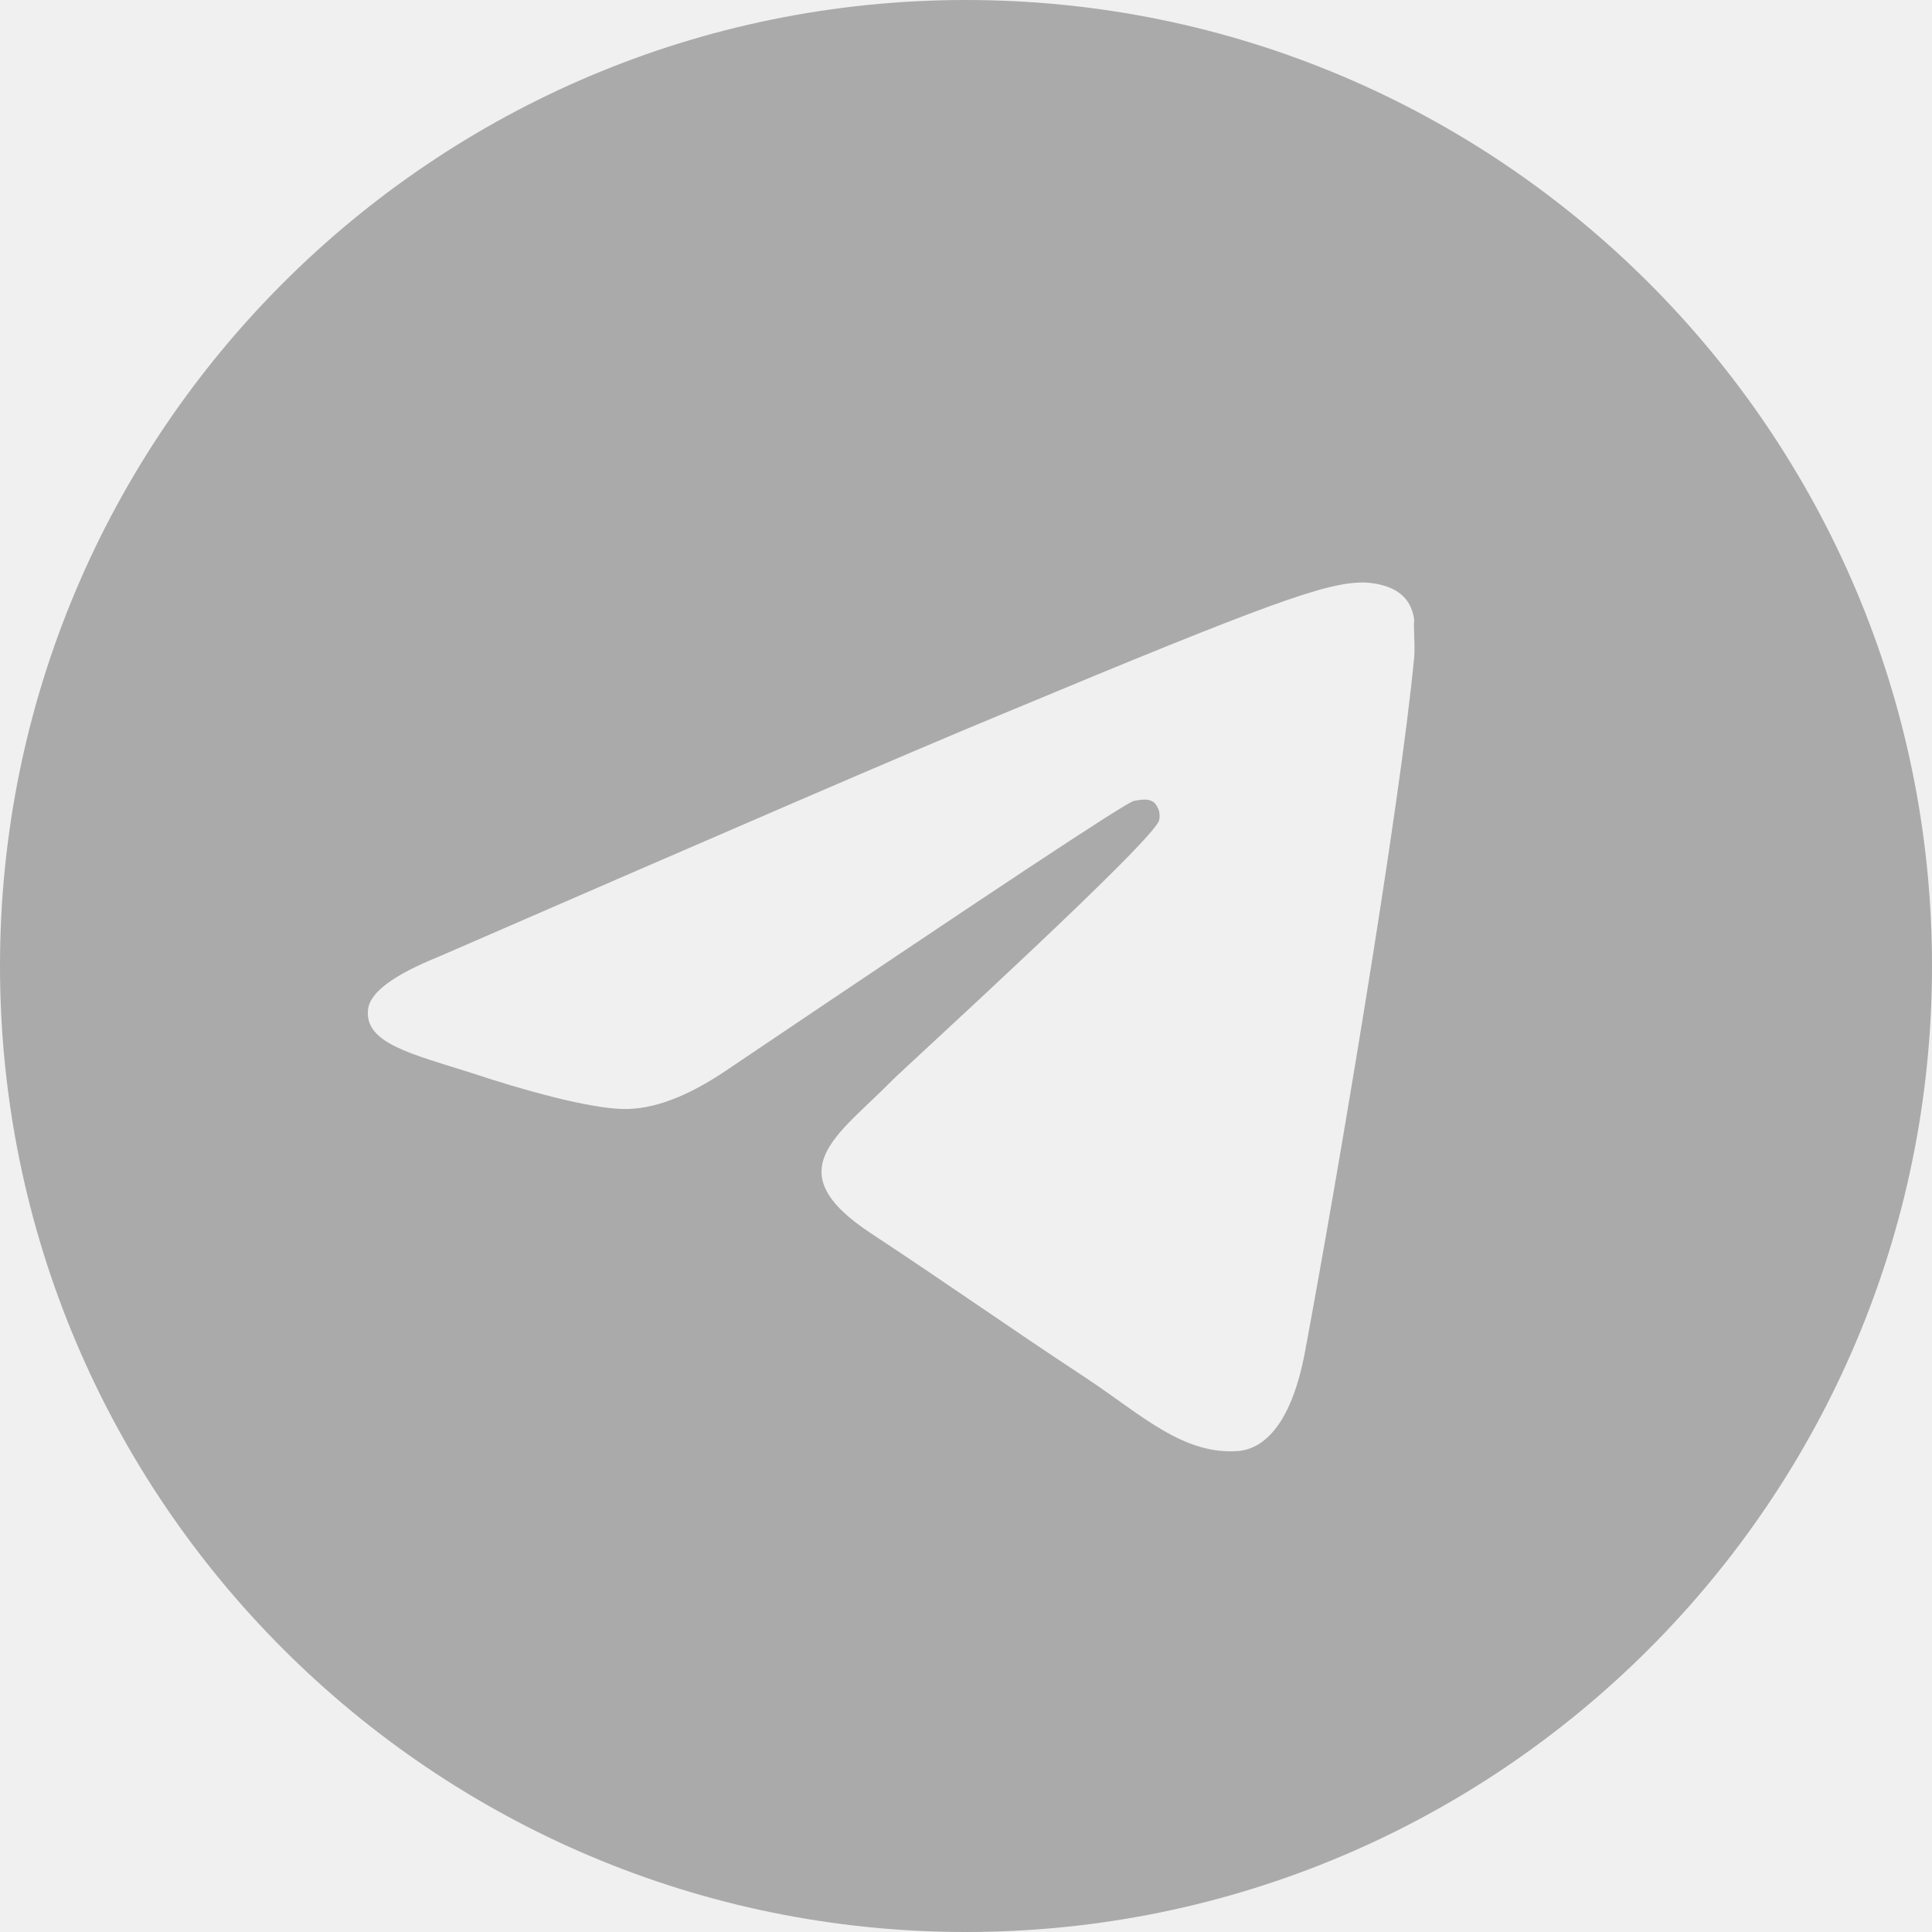
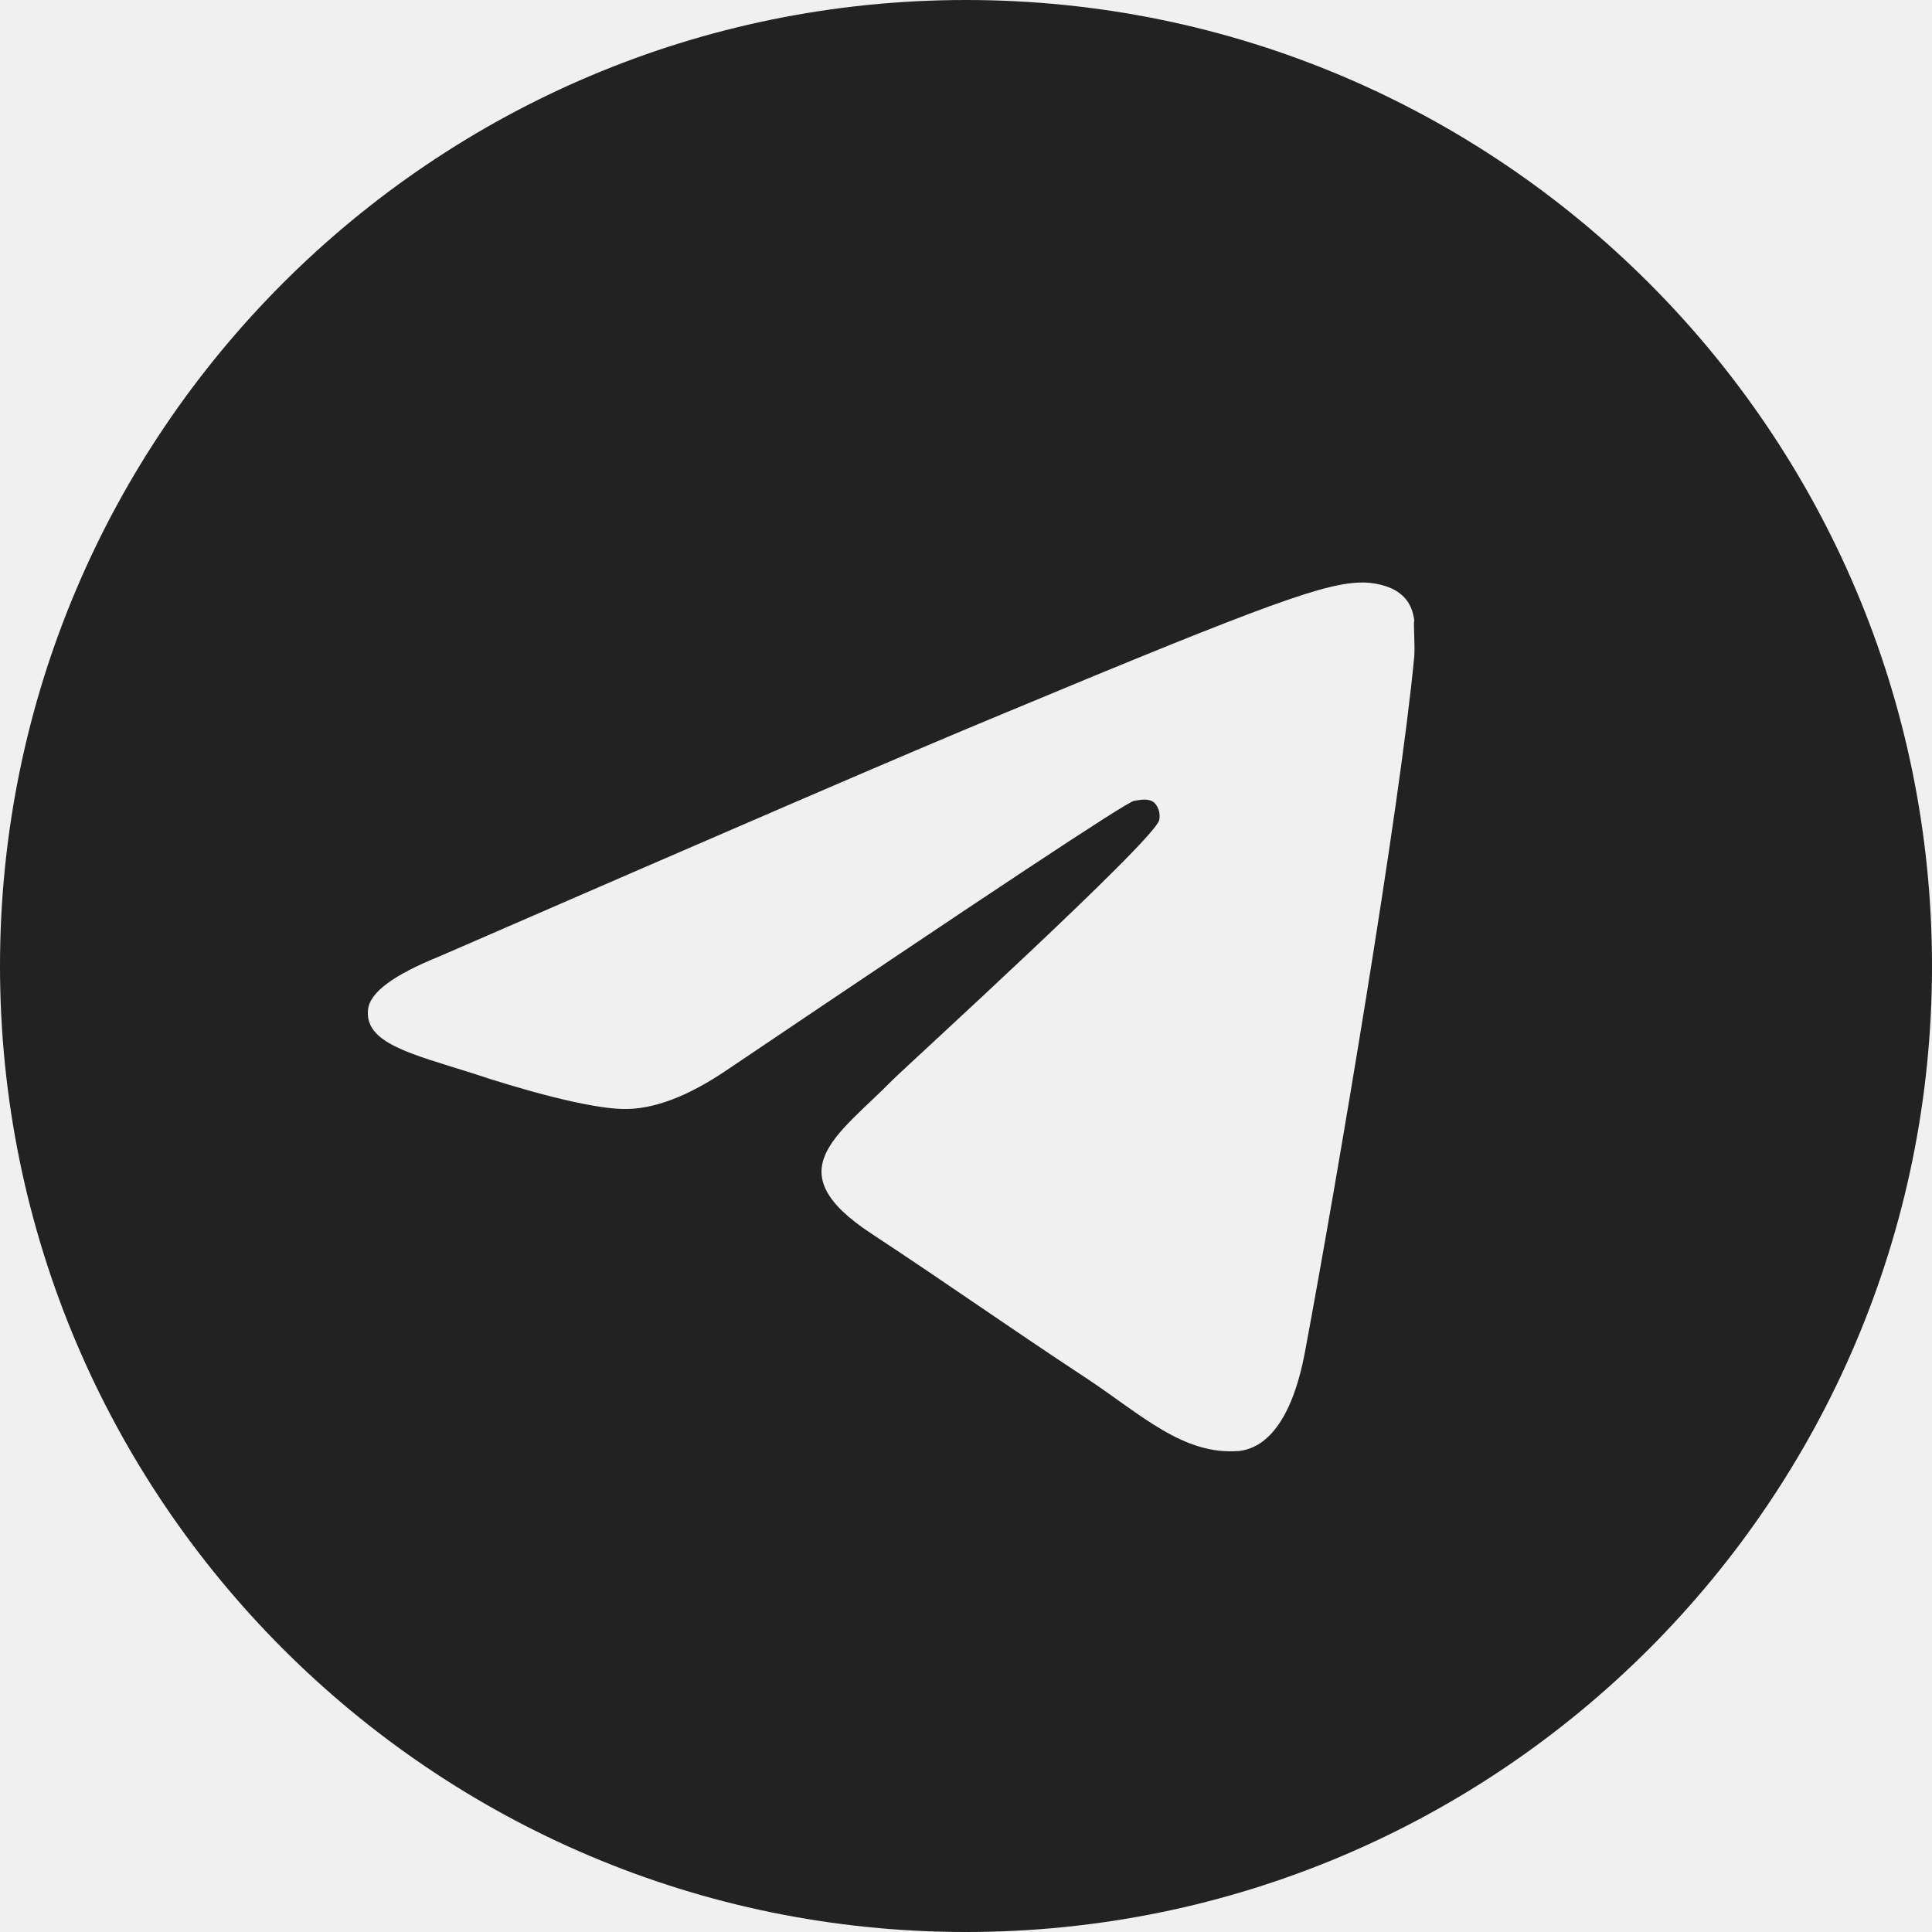
<svg xmlns="http://www.w3.org/2000/svg" width="24" height="24" viewBox="0 0 24 24" fill="none">
-   <g clip-path="url(#clip0_1614_1343)">
-     <path d="M12 0C5.376 0 0 5.376 0 12C0 18.624 5.376 24 12 24C18.624 24 24 18.624 24 12C24 5.376 18.624 0 12 0ZM17.568 8.16C17.388 10.056 16.608 14.664 16.212 16.788C16.044 17.688 15.708 17.988 15.396 18.024C14.7 18.084 14.172 17.568 13.5 17.124C12.444 16.428 11.844 15.996 10.824 15.324C9.636 14.544 10.404 14.112 11.088 13.416C11.268 13.236 14.34 10.44 14.4 10.188C14.408 10.15 14.407 10.11 14.397 10.073C14.386 10.035 14.367 10 14.34 9.972C14.268 9.912 14.172 9.936 14.088 9.948C13.98 9.972 12.3 11.088 9.024 13.296C8.544 13.62 8.112 13.788 7.728 13.776C7.296 13.764 6.48 13.536 5.868 13.332C5.112 13.092 4.524 12.96 4.572 12.54C4.596 12.324 4.896 12.108 5.46 11.88C8.964 10.356 11.292 9.348 12.456 8.868C15.792 7.476 16.476 7.236 16.932 7.236C17.028 7.236 17.256 7.26 17.4 7.38C17.52 7.476 17.556 7.608 17.568 7.704C17.556 7.776 17.58 7.992 17.568 8.16Z" fill="#AAAAAA" />
+   <g id="Telegram" clip-path="url(#clip0_2717_9917)">
+     <path id="Vector" d="M12 0C5.376 0 0 5.376 0 12C0 18.624 5.376 24 12 24C18.624 24 24 18.624 24 12C24 5.376 18.624 0 12 0ZM17.568 8.16C17.388 10.056 16.608 14.664 16.212 16.788C16.044 17.688 15.708 17.988 15.396 18.024C14.7 18.084 14.172 17.568 13.5 17.124C12.444 16.428 11.844 15.996 10.824 15.324C9.636 14.544 10.404 14.112 11.088 13.416C11.268 13.236 14.34 10.44 14.4 10.188C14.408 10.15 14.407 10.11 14.397 10.073C14.386 10.035 14.367 10 14.34 9.972C14.268 9.912 14.172 9.936 14.088 9.948C13.98 9.972 12.3 11.088 9.024 13.296C8.544 13.62 8.112 13.788 7.728 13.776C7.296 13.764 6.48 13.536 5.868 13.332C5.112 13.092 4.524 12.96 4.572 12.54C4.596 12.324 4.896 12.108 5.46 11.88C8.964 10.356 11.292 9.348 12.456 8.868C15.792 7.476 16.476 7.236 16.932 7.236C17.028 7.236 17.256 7.26 17.4 7.38C17.52 7.476 17.556 7.608 17.568 7.704C17.556 7.776 17.58 7.992 17.568 8.16Z" fill="#222222" />
  </g>
  <defs>
-     <clipPath id="clip0_1614_1343">
+     <clipPath id="clip0_2717_9917">
      <rect width="24" height="24" fill="white" />
    </clipPath>
  </defs>
</svg>
